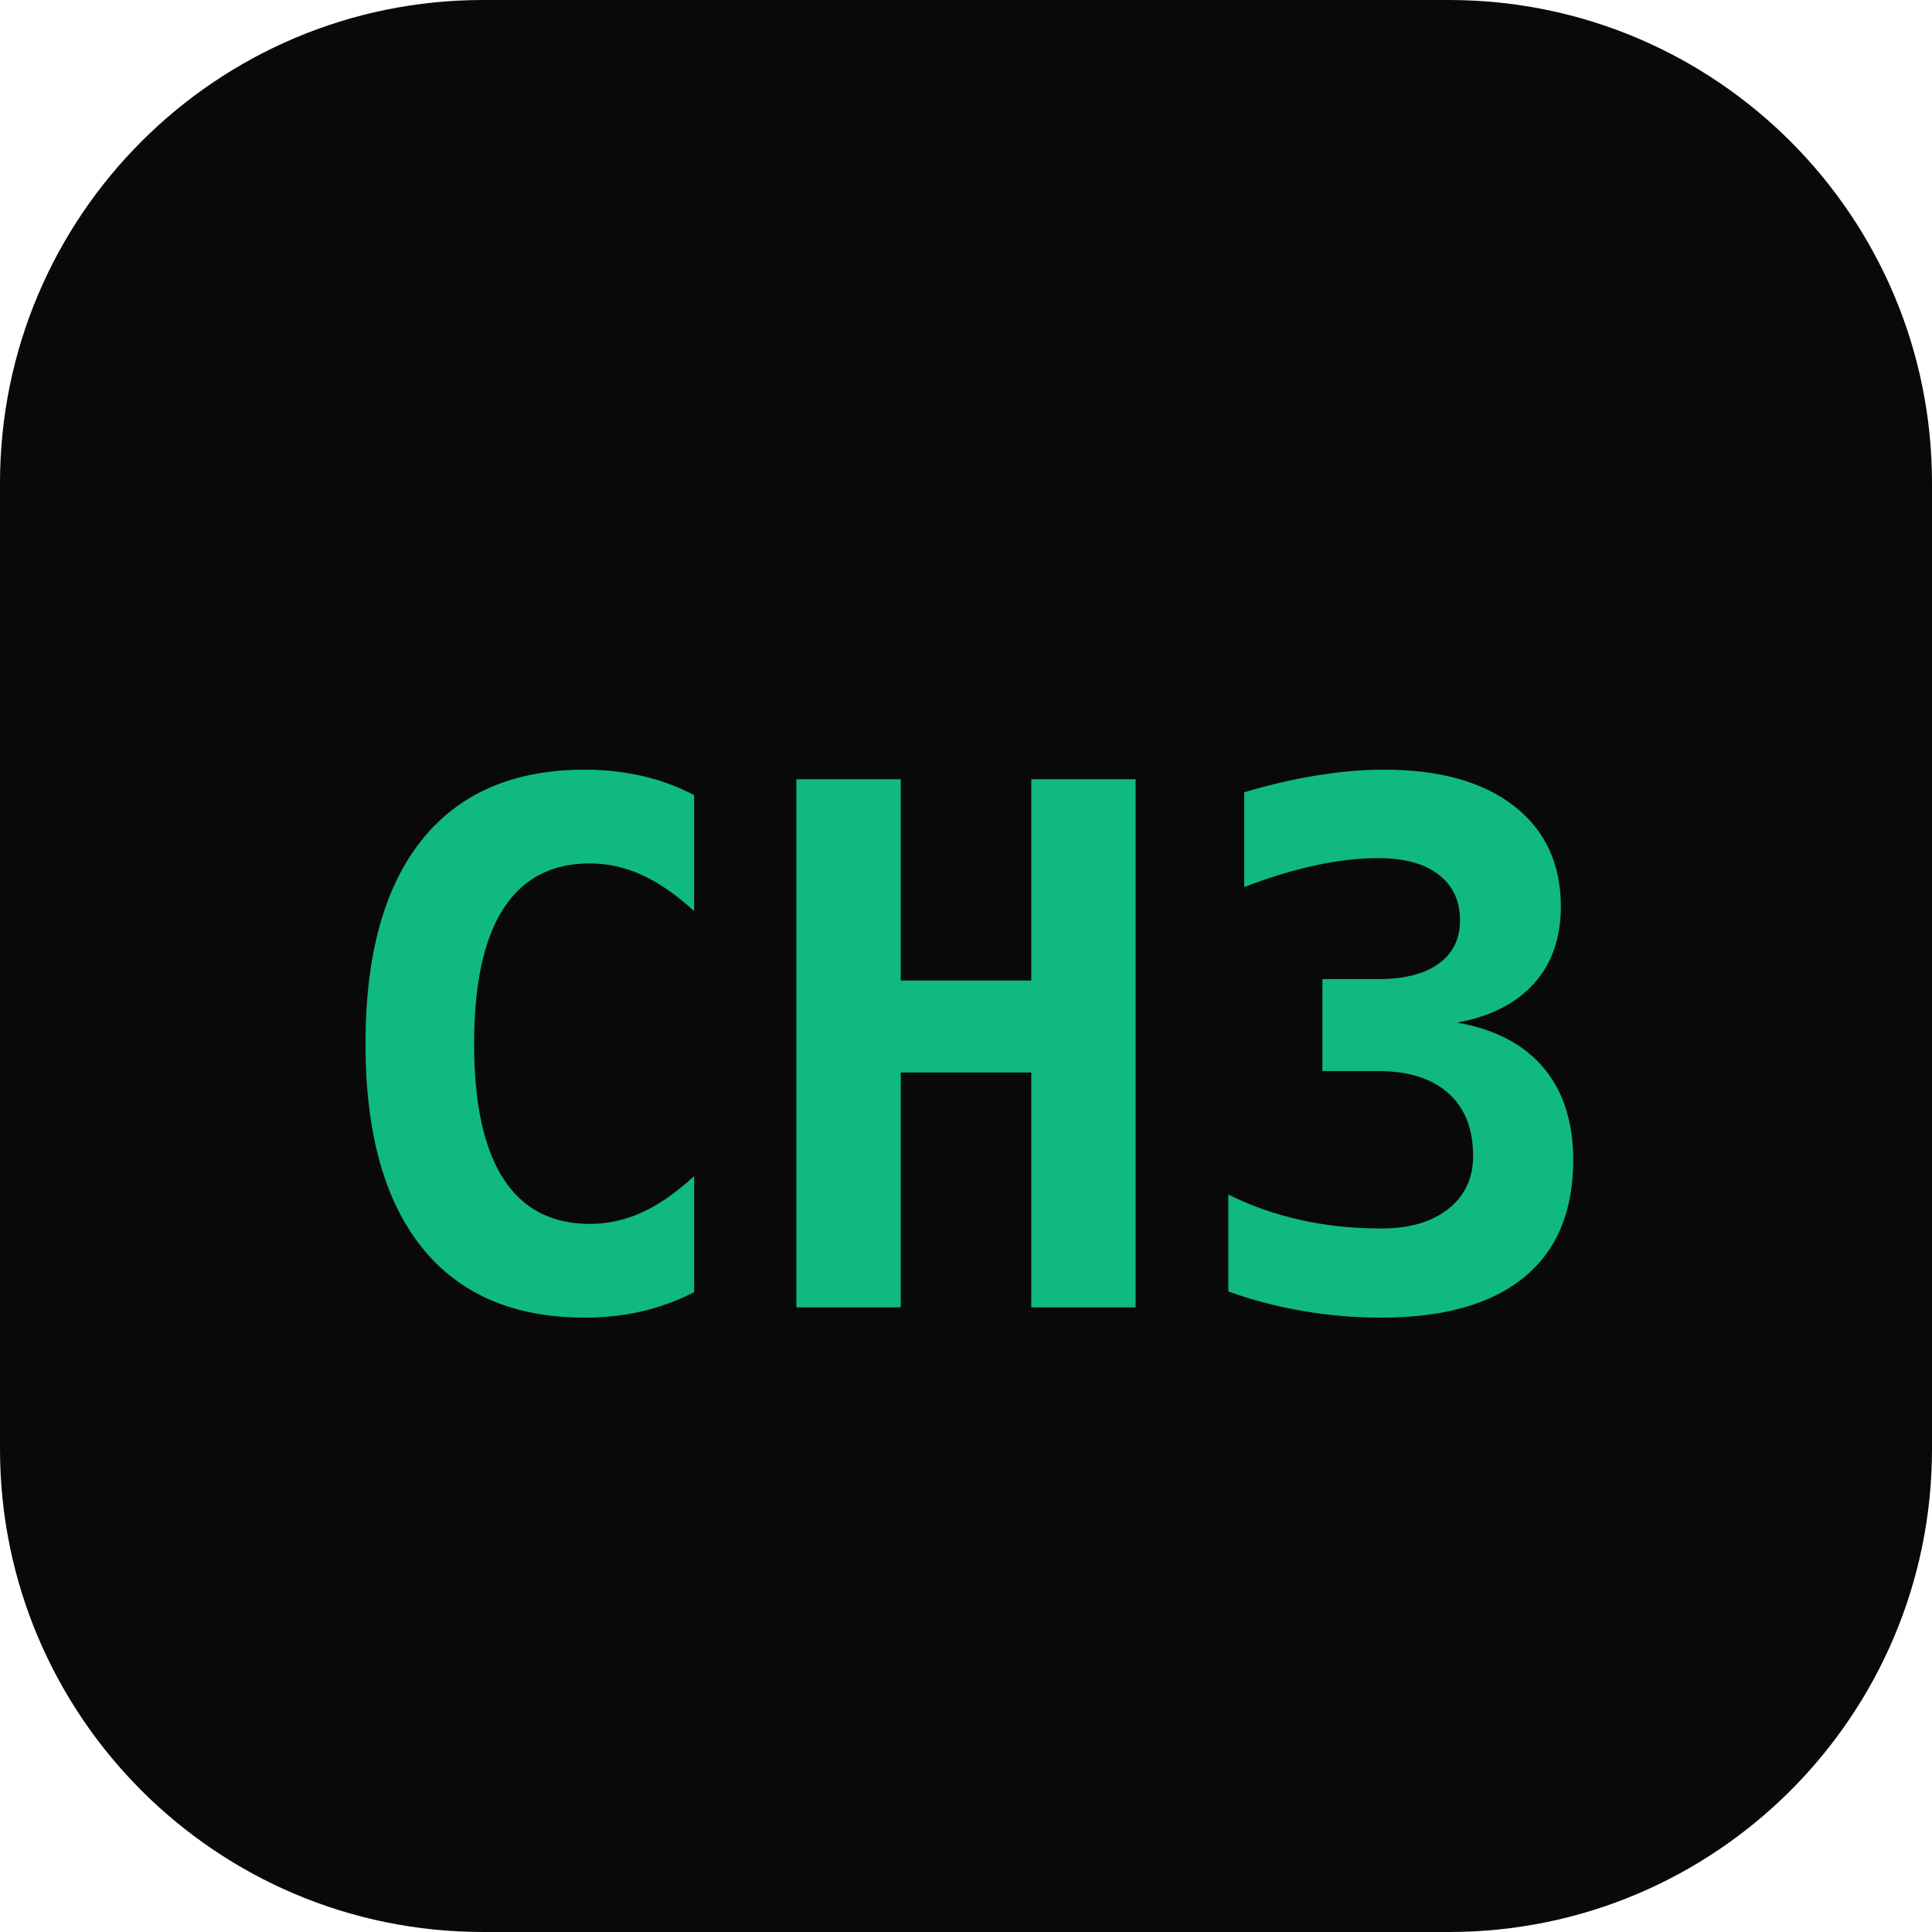
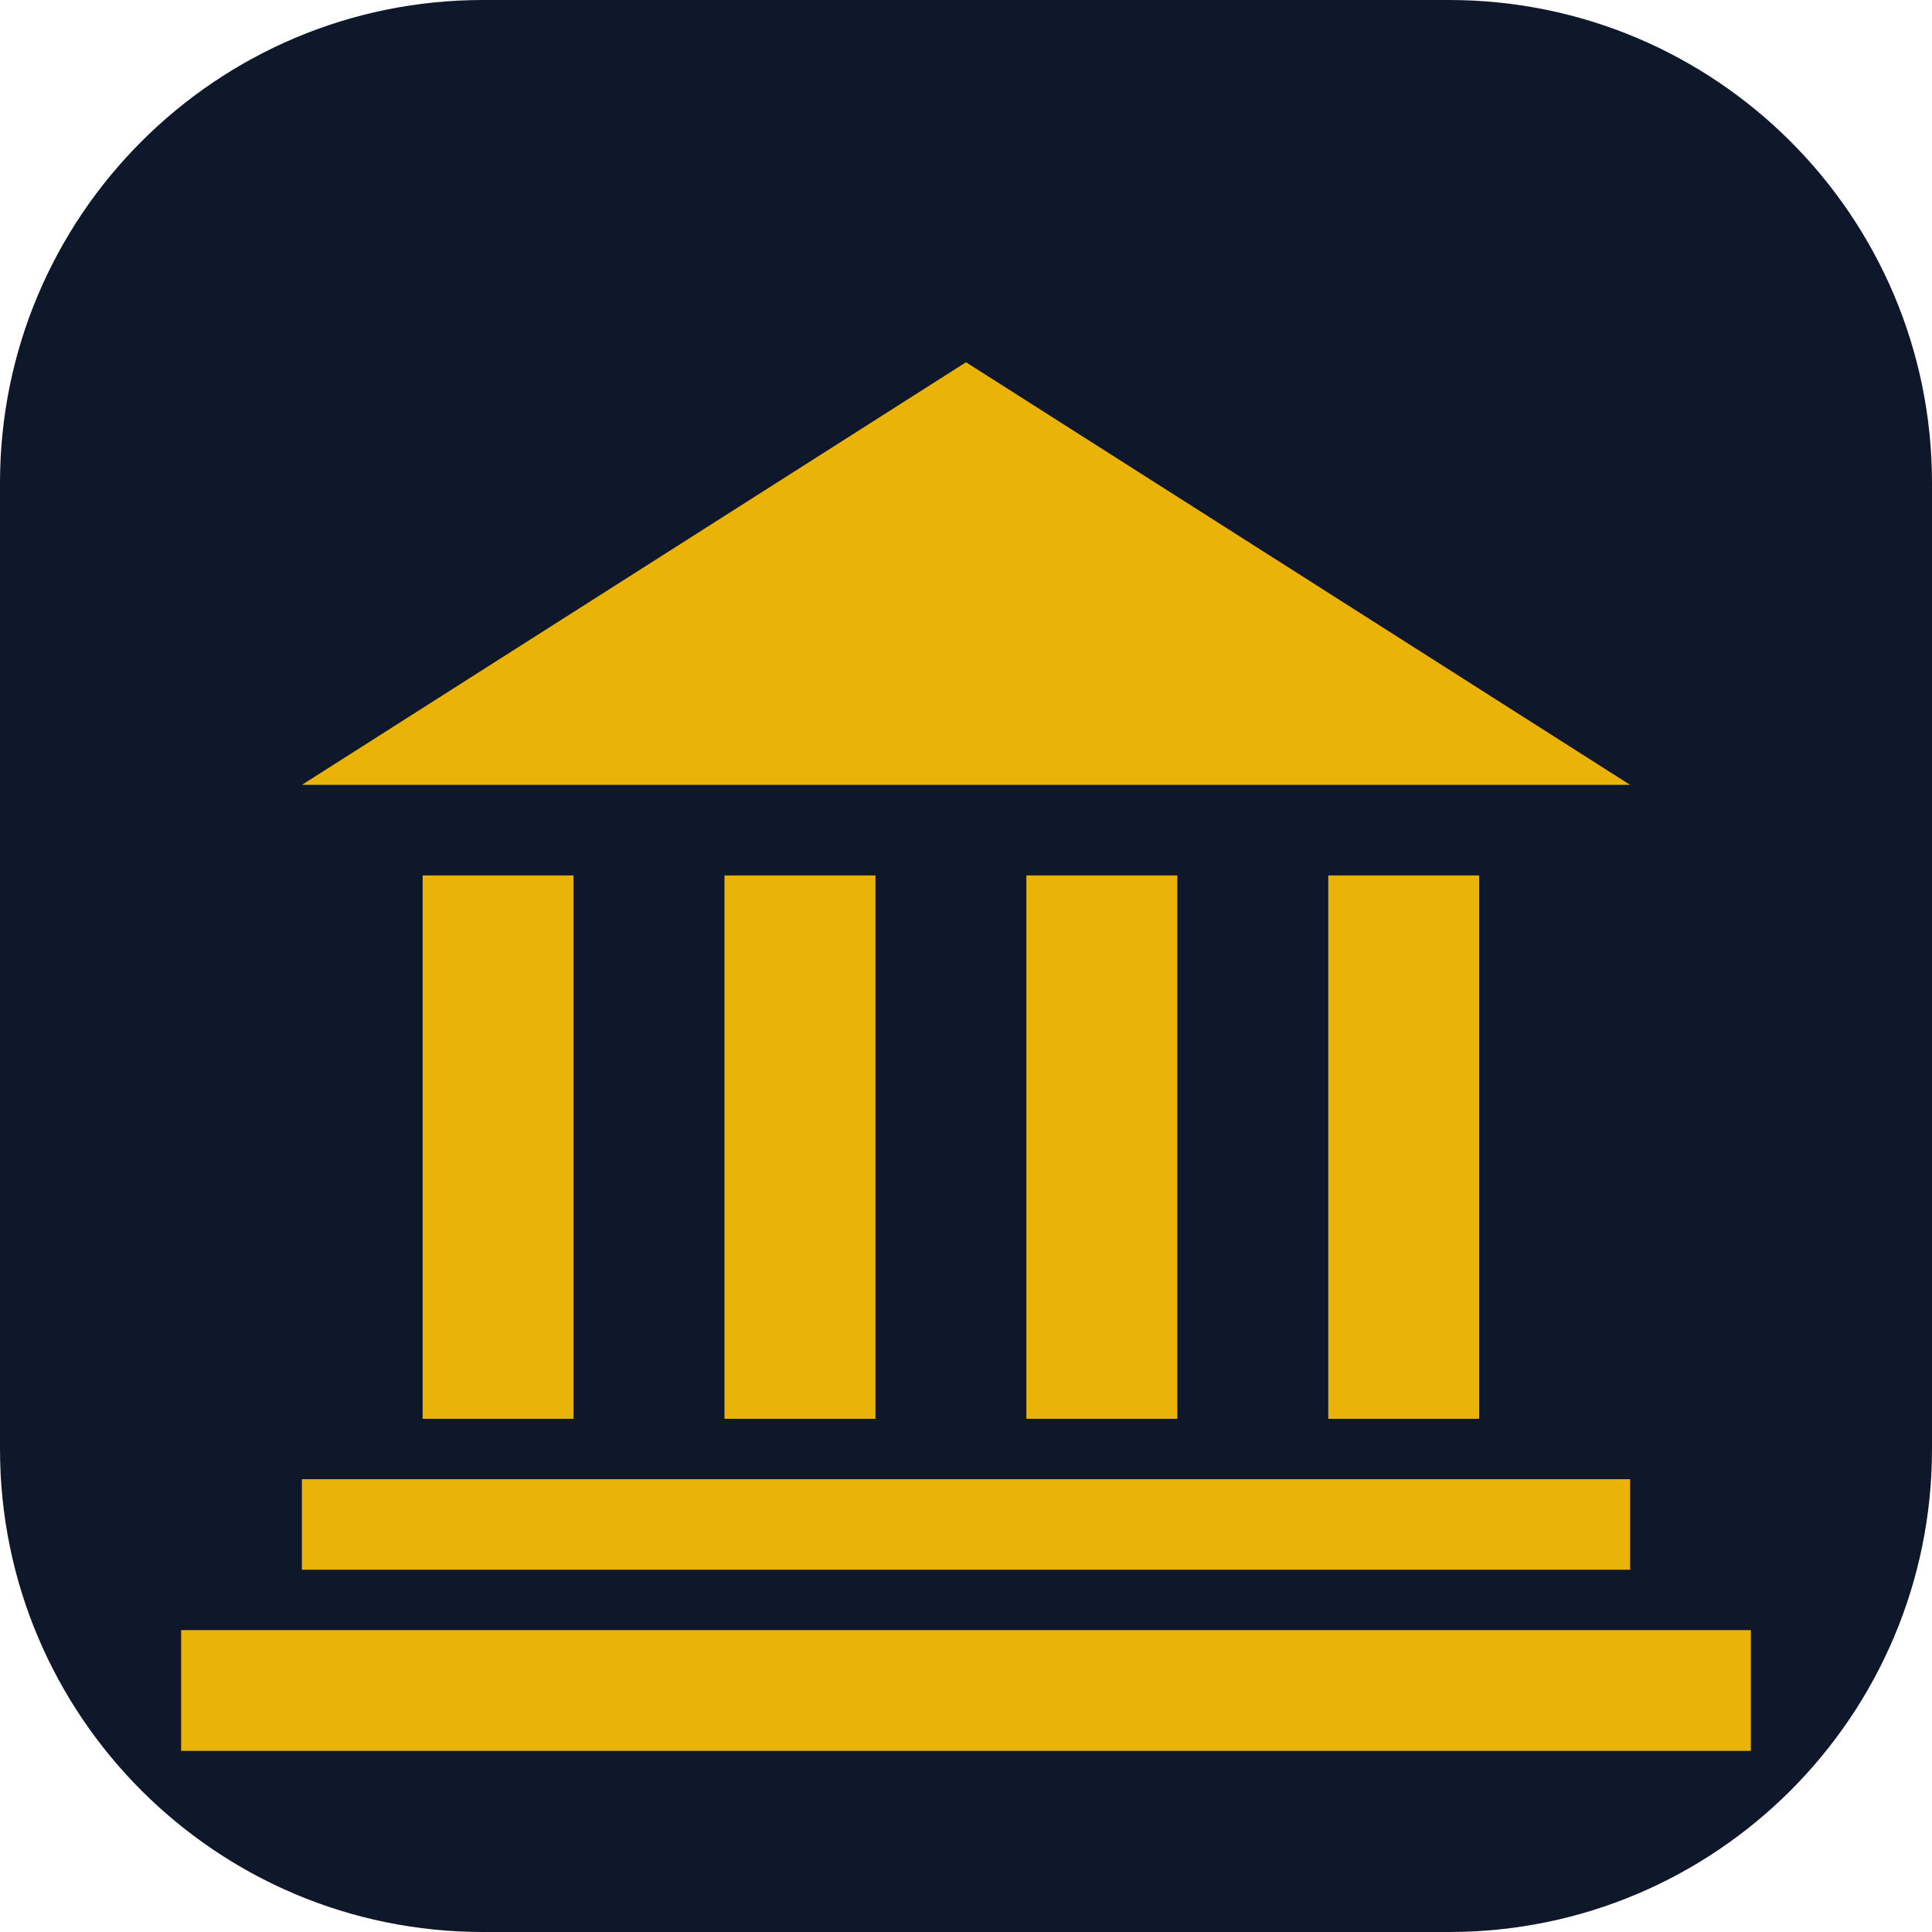
<svg xmlns="http://www.w3.org/2000/svg" viewBox="0 0 256 256">
-   <rect width="256" height="256" rx="64" fill="#09090b" />
-   <text x="128" y="140" font-family="monospace, sans-serif" font-size="96" font-weight="900" fill="#10b981" text-anchor="middle" dominant-baseline="central">CH3</text>
+   <rect width="256" height="256" rx="64" fill="#0f172a" />
+   <polygon points="128,48 40,104 216,104" fill="#eab308" />
+   <rect x="56" y="116" width="20" height="72" fill="#eab308" />
+   <rect x="96" y="116" width="20" height="72" fill="#eab308" />
+   <rect x="136" y="116" width="20" height="72" fill="#eab308" />
+   <rect x="176" y="116" width="20" height="72" fill="#eab308" />
+   <rect x="40" y="196" width="176" height="12" fill="#eab308" />
+   <rect x="24" y="216" width="208" height="16" fill="#eab308" />
</svg>
